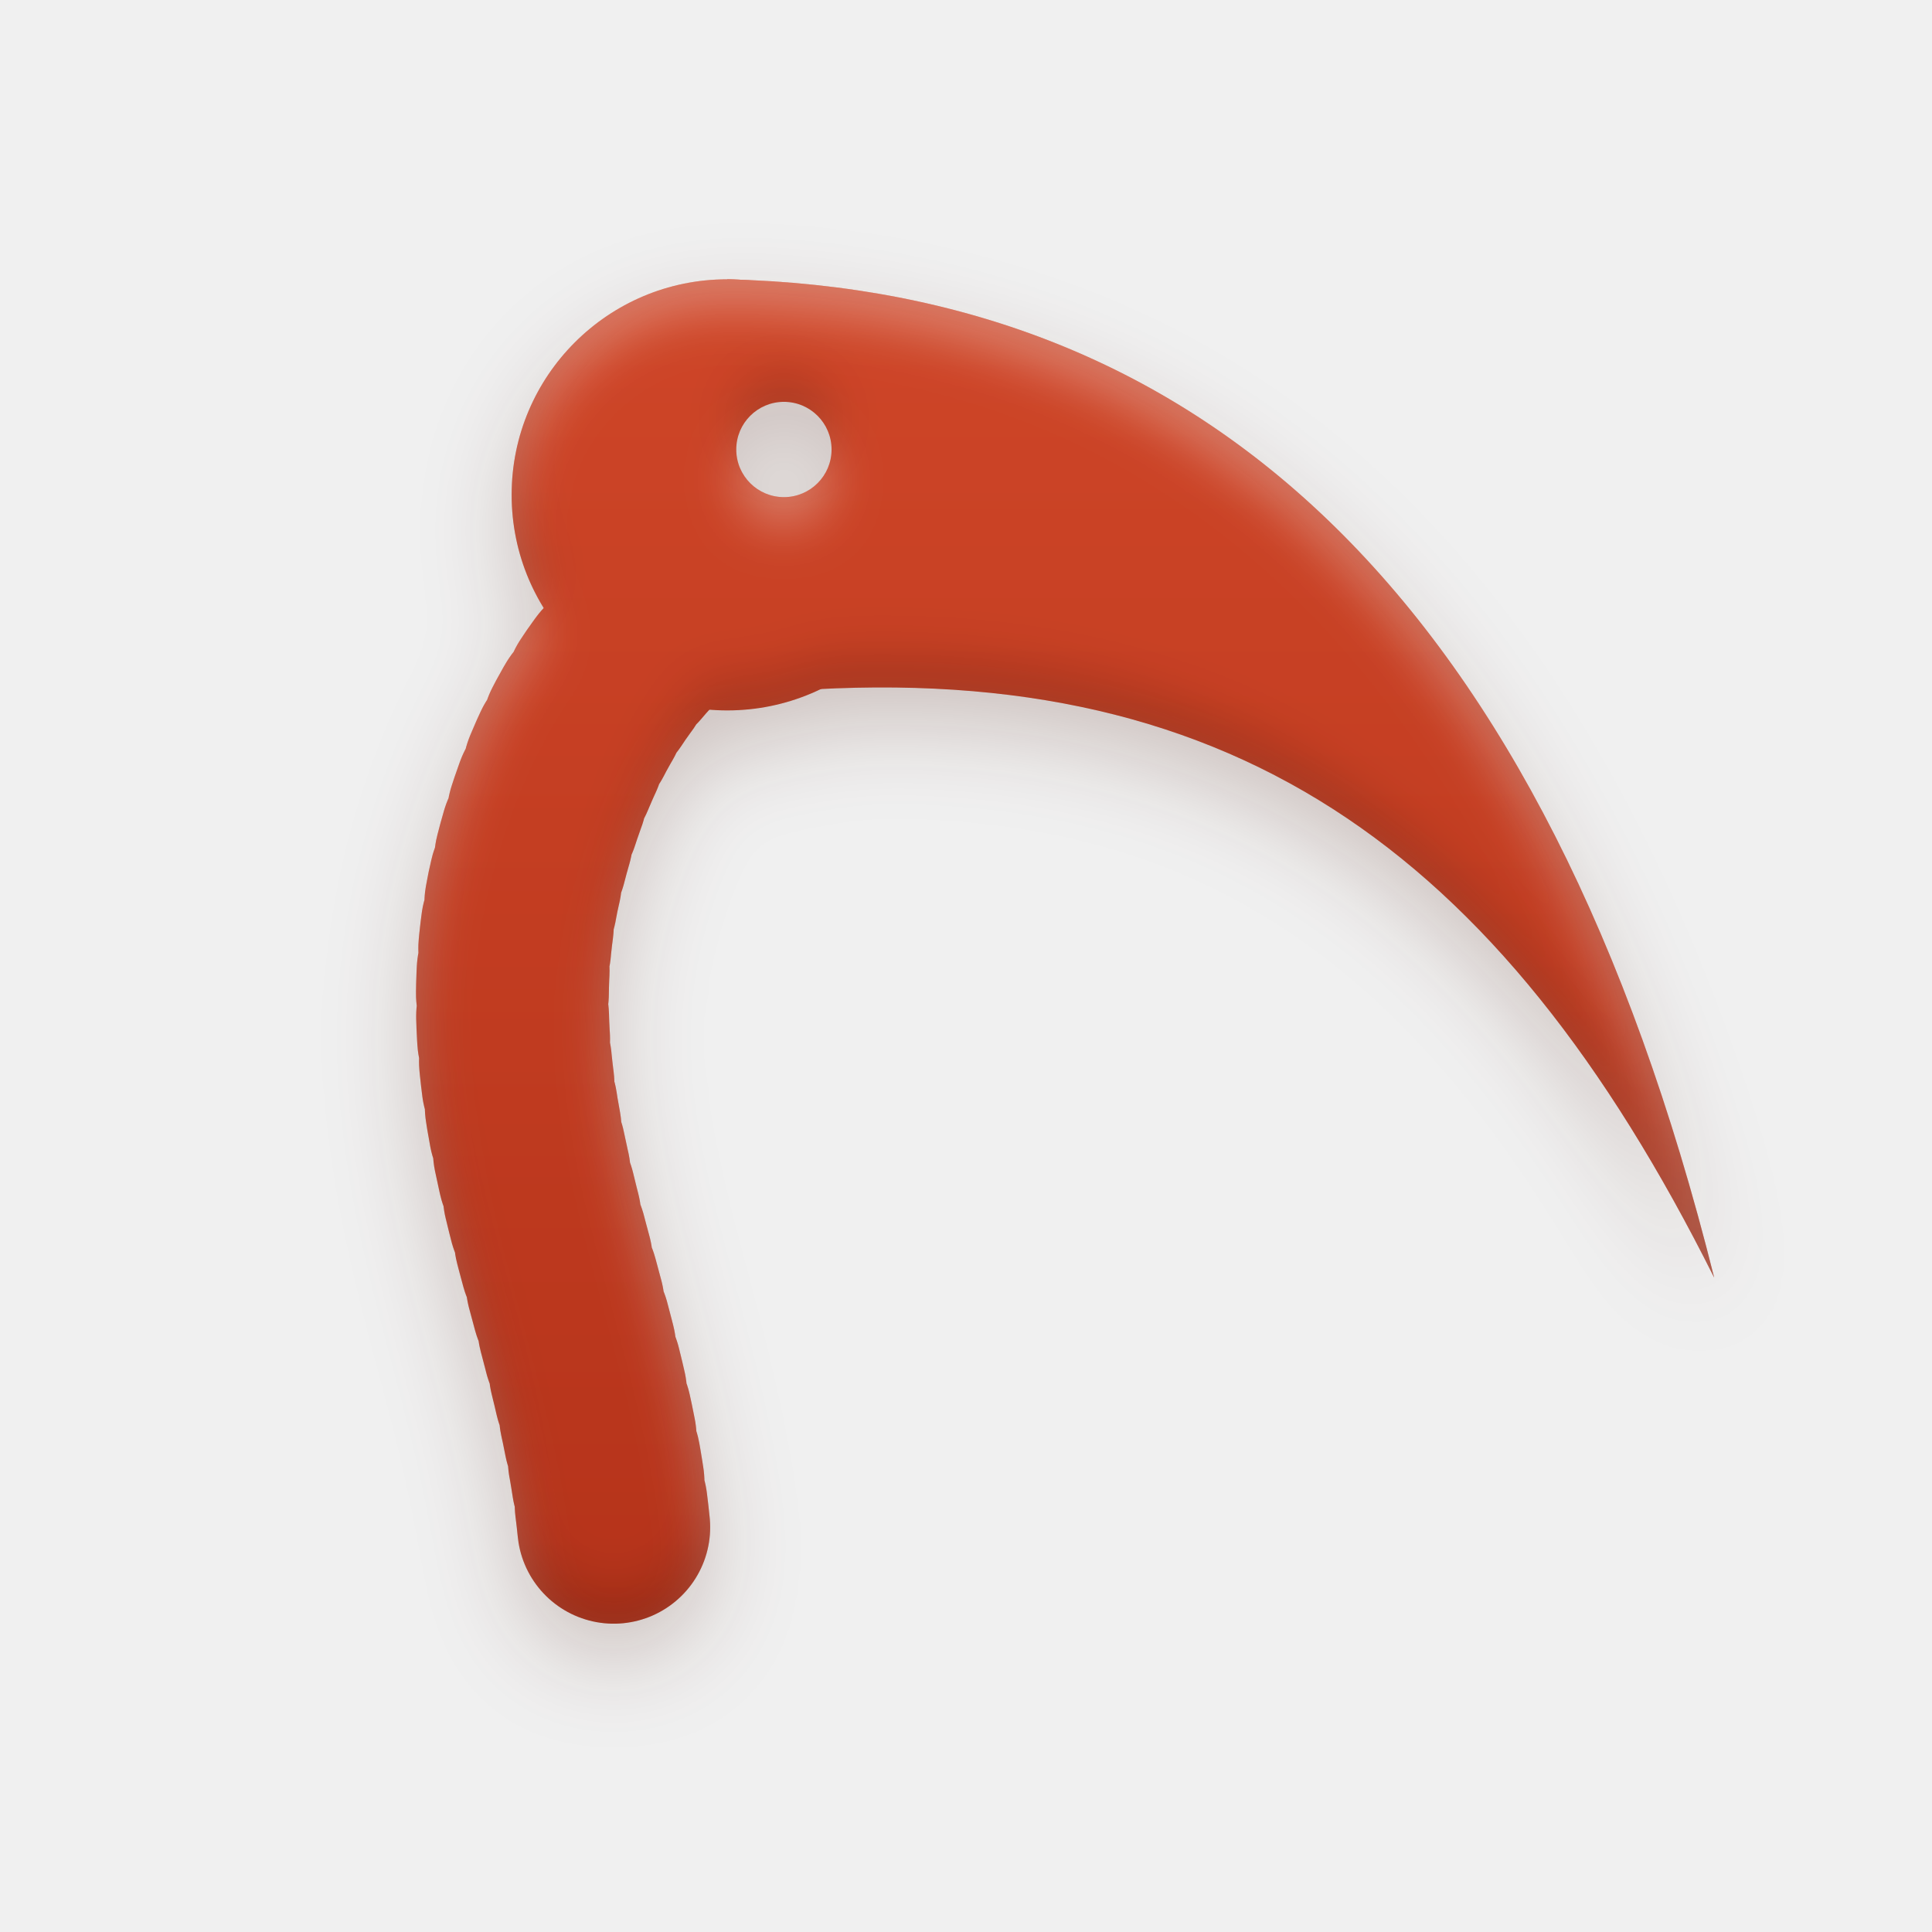
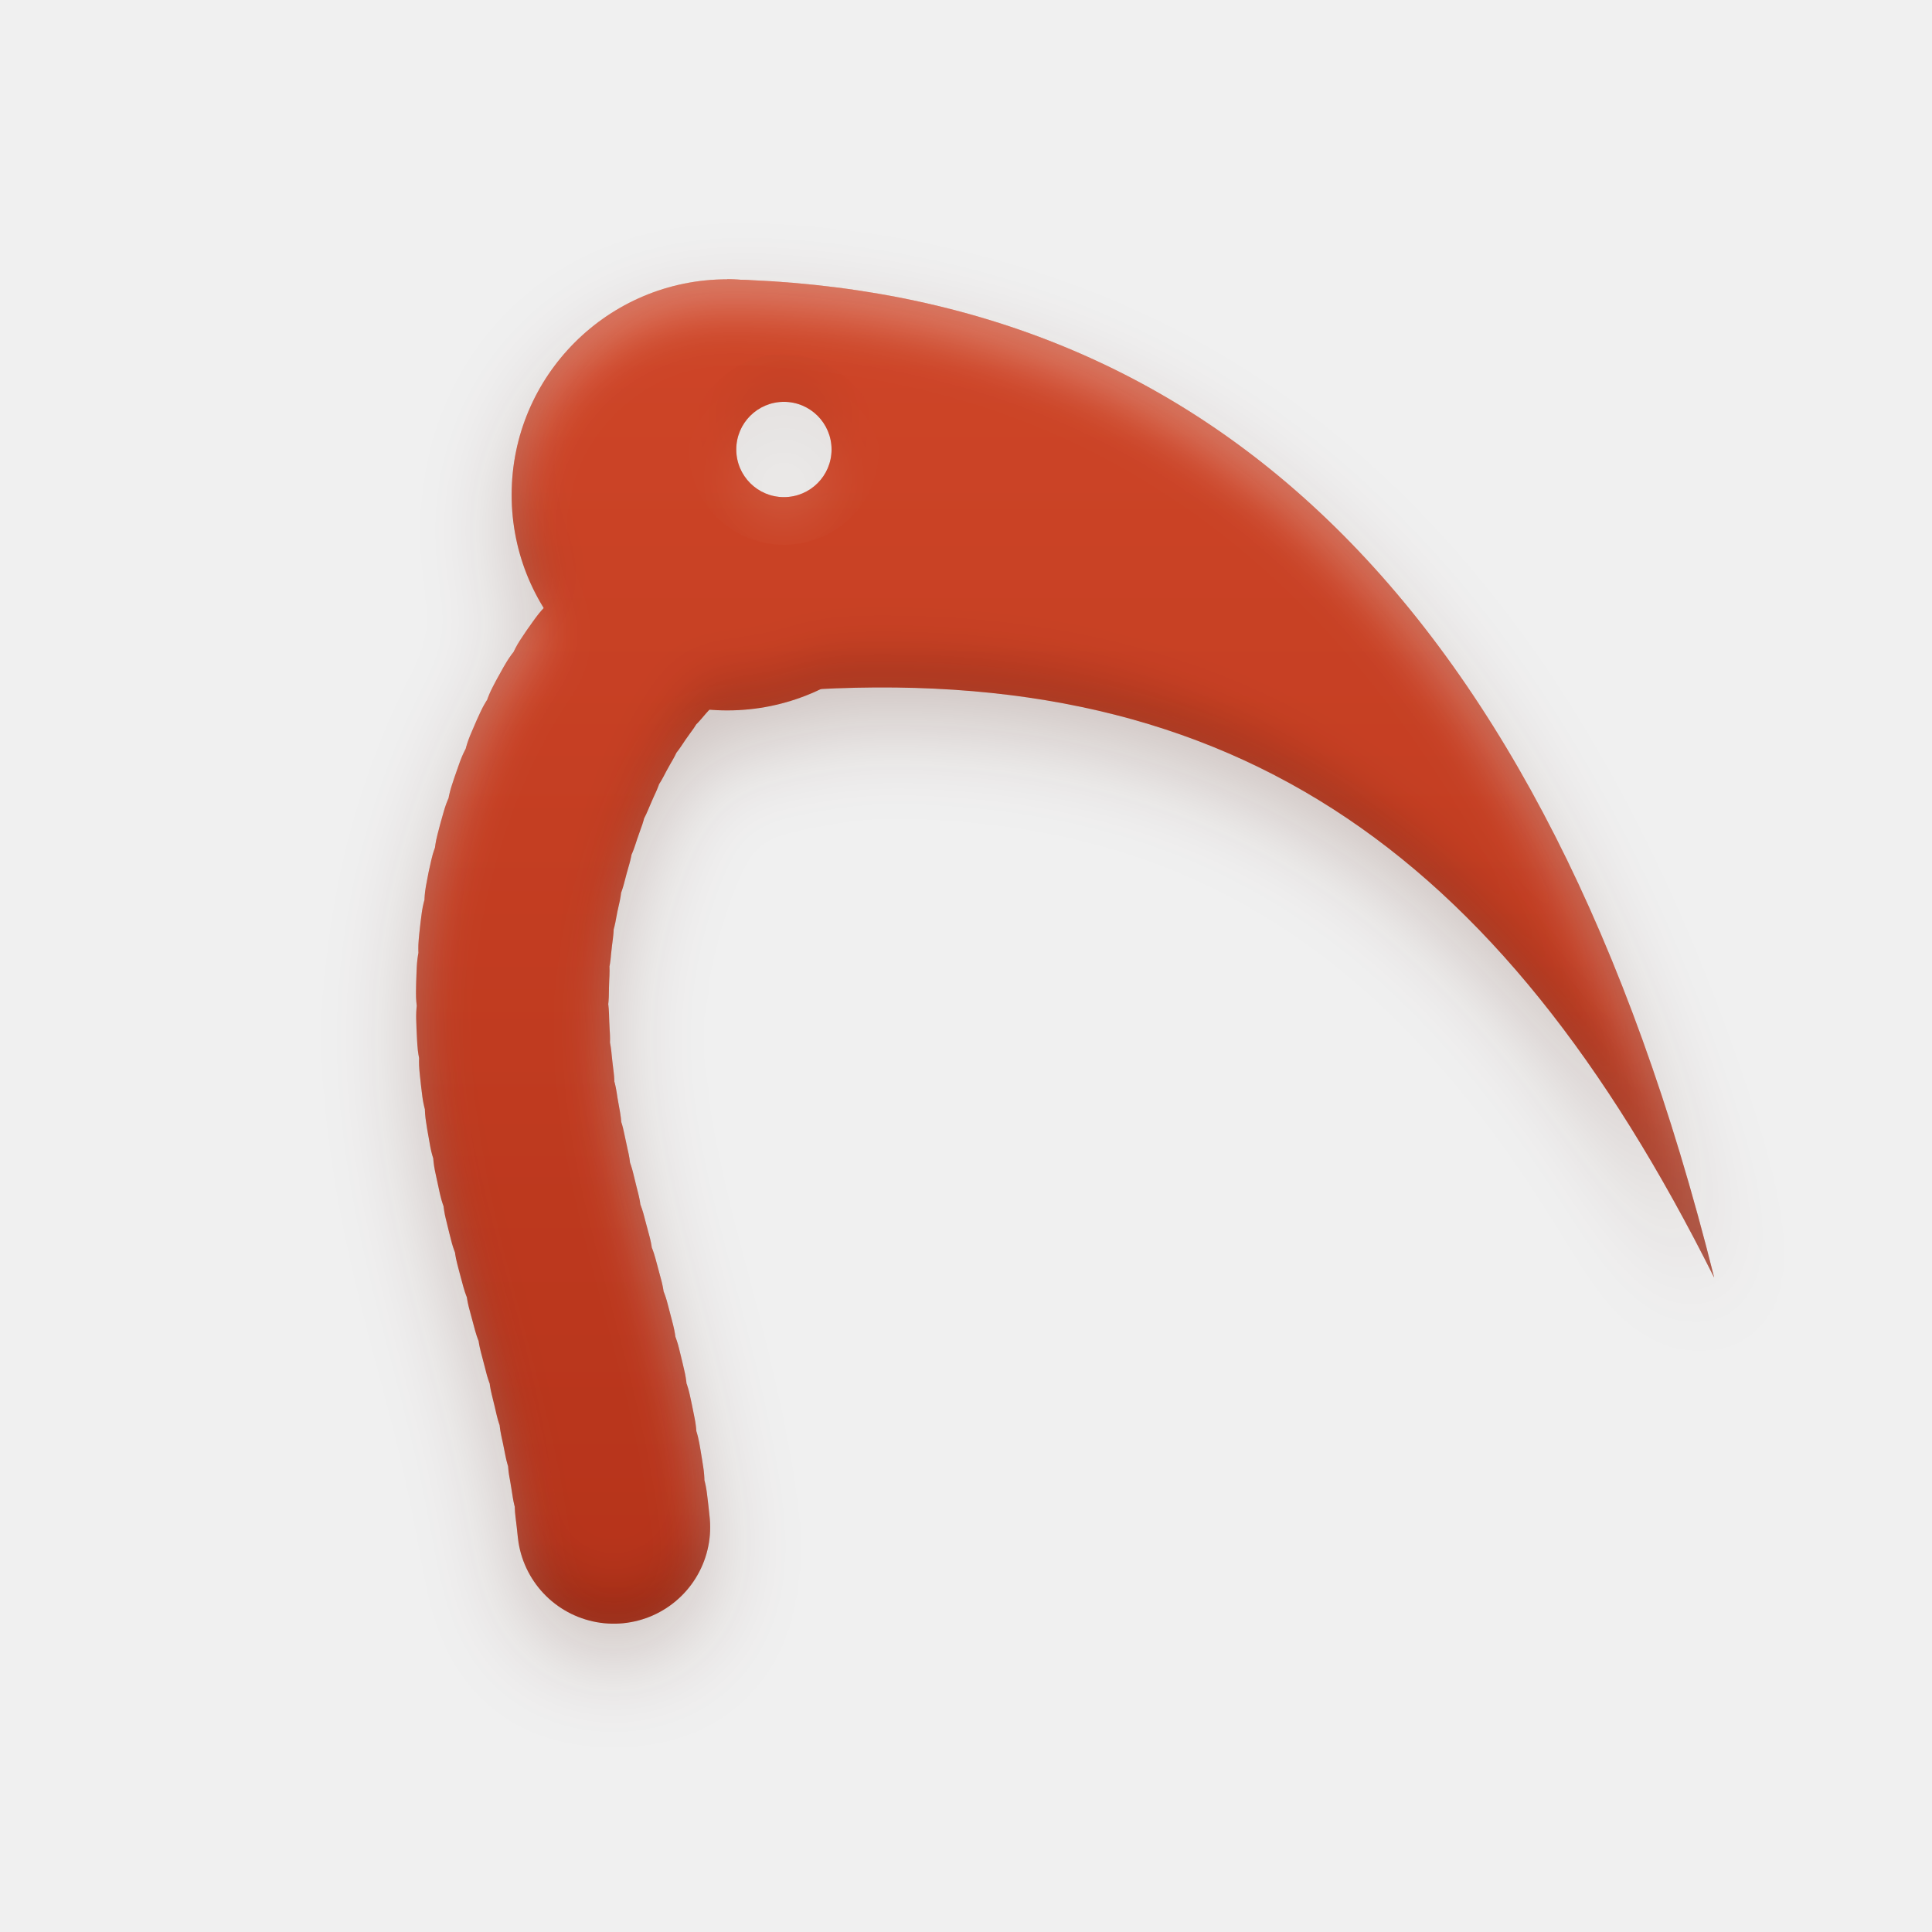
<svg xmlns="http://www.w3.org/2000/svg" width="512" height="512" viewBox="0 0 85.148 85.148">
  <defs>
    <style>.neck{stroke-dasharray:1;animation:draw 0.55s cubic-bezier(.2,.8,.2,1) 0.1s backwards}.crown{transform-box:fill-box;transform-origin:18% 22%;animation:grow 0.7s cubic-bezier(.2,1.25,.35,1) 0.45s backwards}.word{animation:word 0.5s cubic-bezier(.2,.8,.2,1) 1.0s backwards}@keyframes draw{0%{stroke-dashoffset:1;opacity:0}8%{opacity:1}to{stroke-dashoffset:0}}@keyframes grow{0%{transform:rotate(-28deg) scale(0.08);opacity:0}15%{opacity:1}}@keyframes word{0%{opacity:0;transform:translateX(-6px)}}@media (prefers-reduced-motion:reduce){.neck,.crown,.word{animation:none}}</style>
    <linearGradient id="mag" gradientUnits="userSpaceOnUse" x1="0" y1="24.0" x2="0" y2="84.25">
      <stop offset="0" stop-color="#CF4628" />
      <stop offset="1" stop-color="#B5331A" />
    </linearGradient>
    <filter id="maf" filterUnits="userSpaceOnUse" x="19.275" y="17" width="73.225" height="76.85" color-interpolation-filters="sRGB">
      <feGaussianBlur in="SourceAlpha" stdDeviation="1.1" result="b" />
      <feOffset in="b" dy="1.3" result="bd" />
      <feComposite in="SourceAlpha" in2="bd" operator="out" result="top" />
      <feFlood flood-color="#fff" flood-opacity="0.3" />
      <feComposite in2="top" operator="in" result="hl" />
      <feOffset in="b" dy="-1.3" result="bu" />
      <feComposite in="SourceAlpha" in2="bu" operator="out" result="bot" />
      <feFlood flood-color="#000" flood-opacity="0.16" />
      <feComposite in2="bot" operator="in" result="sh" />
      <feGaussianBlur in="SourceAlpha" stdDeviation="2.0" result="db" />
      <feOffset in="db" dy="1.6" result="do" />
      <feFlood flood-color="#4A0F04" flood-opacity="0.2" />
      <feComposite in2="do" operator="in" result="drop" />
      <feMerge>
        <feMergeNode in="drop" />
        <feMergeNode in="SourceGraphic" />
        <feMergeNode in="hl" />
        <feMergeNode in="sh" />
      </feMerge>
    </filter>
-     <mask id="mae" maskUnits="userSpaceOnUse" x="26.275" y="24" width="59.225" height="61.25">
-       <rect x="26.275" y="24" width="59.225" height="61.25" fill="#fff" />
+     <mask id="mae" maskUnits="userSpaceOnUse" x="19.275" y="17" width="73.225" height="76.85">
+       <rect x="19.275" y="17" width="73.225" height="76.85" fill="#fff" />
      <circle cx="43.5" cy="32.5" r="2.1" fill="#000" />
    </mask>
+     <clipPath id="mac">
+       <circle cx="43.5" cy="32.5" r="4.2" />
+     </clipPath>
  </defs>
  <g transform="translate(-8.951 -12.690) scale(1)">
-     <g filter="url(#maf)">
-       <g mask="url(#mae)">
+     <g mask="url(#mae)">
+       <g filter="url(#maf)">
        <path class="neck" pathLength="1" d="M36 80C35 70 30 62 32 52 33.5 45 36.5 40.5 41 38" fill="none" stroke="url(#mag)" stroke-width="8.5" stroke-linecap="round" />
        <g class="crown">
          <path d="M41 25C62 25.5 77 39 84.5 69 75 50 63 41.5 43 43.2z" fill="url(#mag)" />
          <circle cx="41" cy="34.5" r="9.5" fill="url(#mag)" />
        </g>
      </g>
    </g>
+     <g clip-path="url(#mac)" opacity="0.35">
+       <g filter="url(#maf)">
+         <g mask="url(#mae)">
+           <path class="neck" pathLength="1" d="M36 80C35 70 30 62 32 52 33.5 45 36.5 40.5 41 38" fill="none" stroke="url(#mag)" stroke-width="8.5" stroke-linecap="round" />
+           <g class="crown">
+             <path d="M41 25C62 25.5 77 39 84.5 69 75 50 63 41.5 43 43.2z" fill="url(#mag)" />
+             <circle cx="41" cy="34.5" r="9.5" fill="url(#mag)" />
+           </g>
+         </g>
+       </g>
+     </g>
  </g>
</svg>
